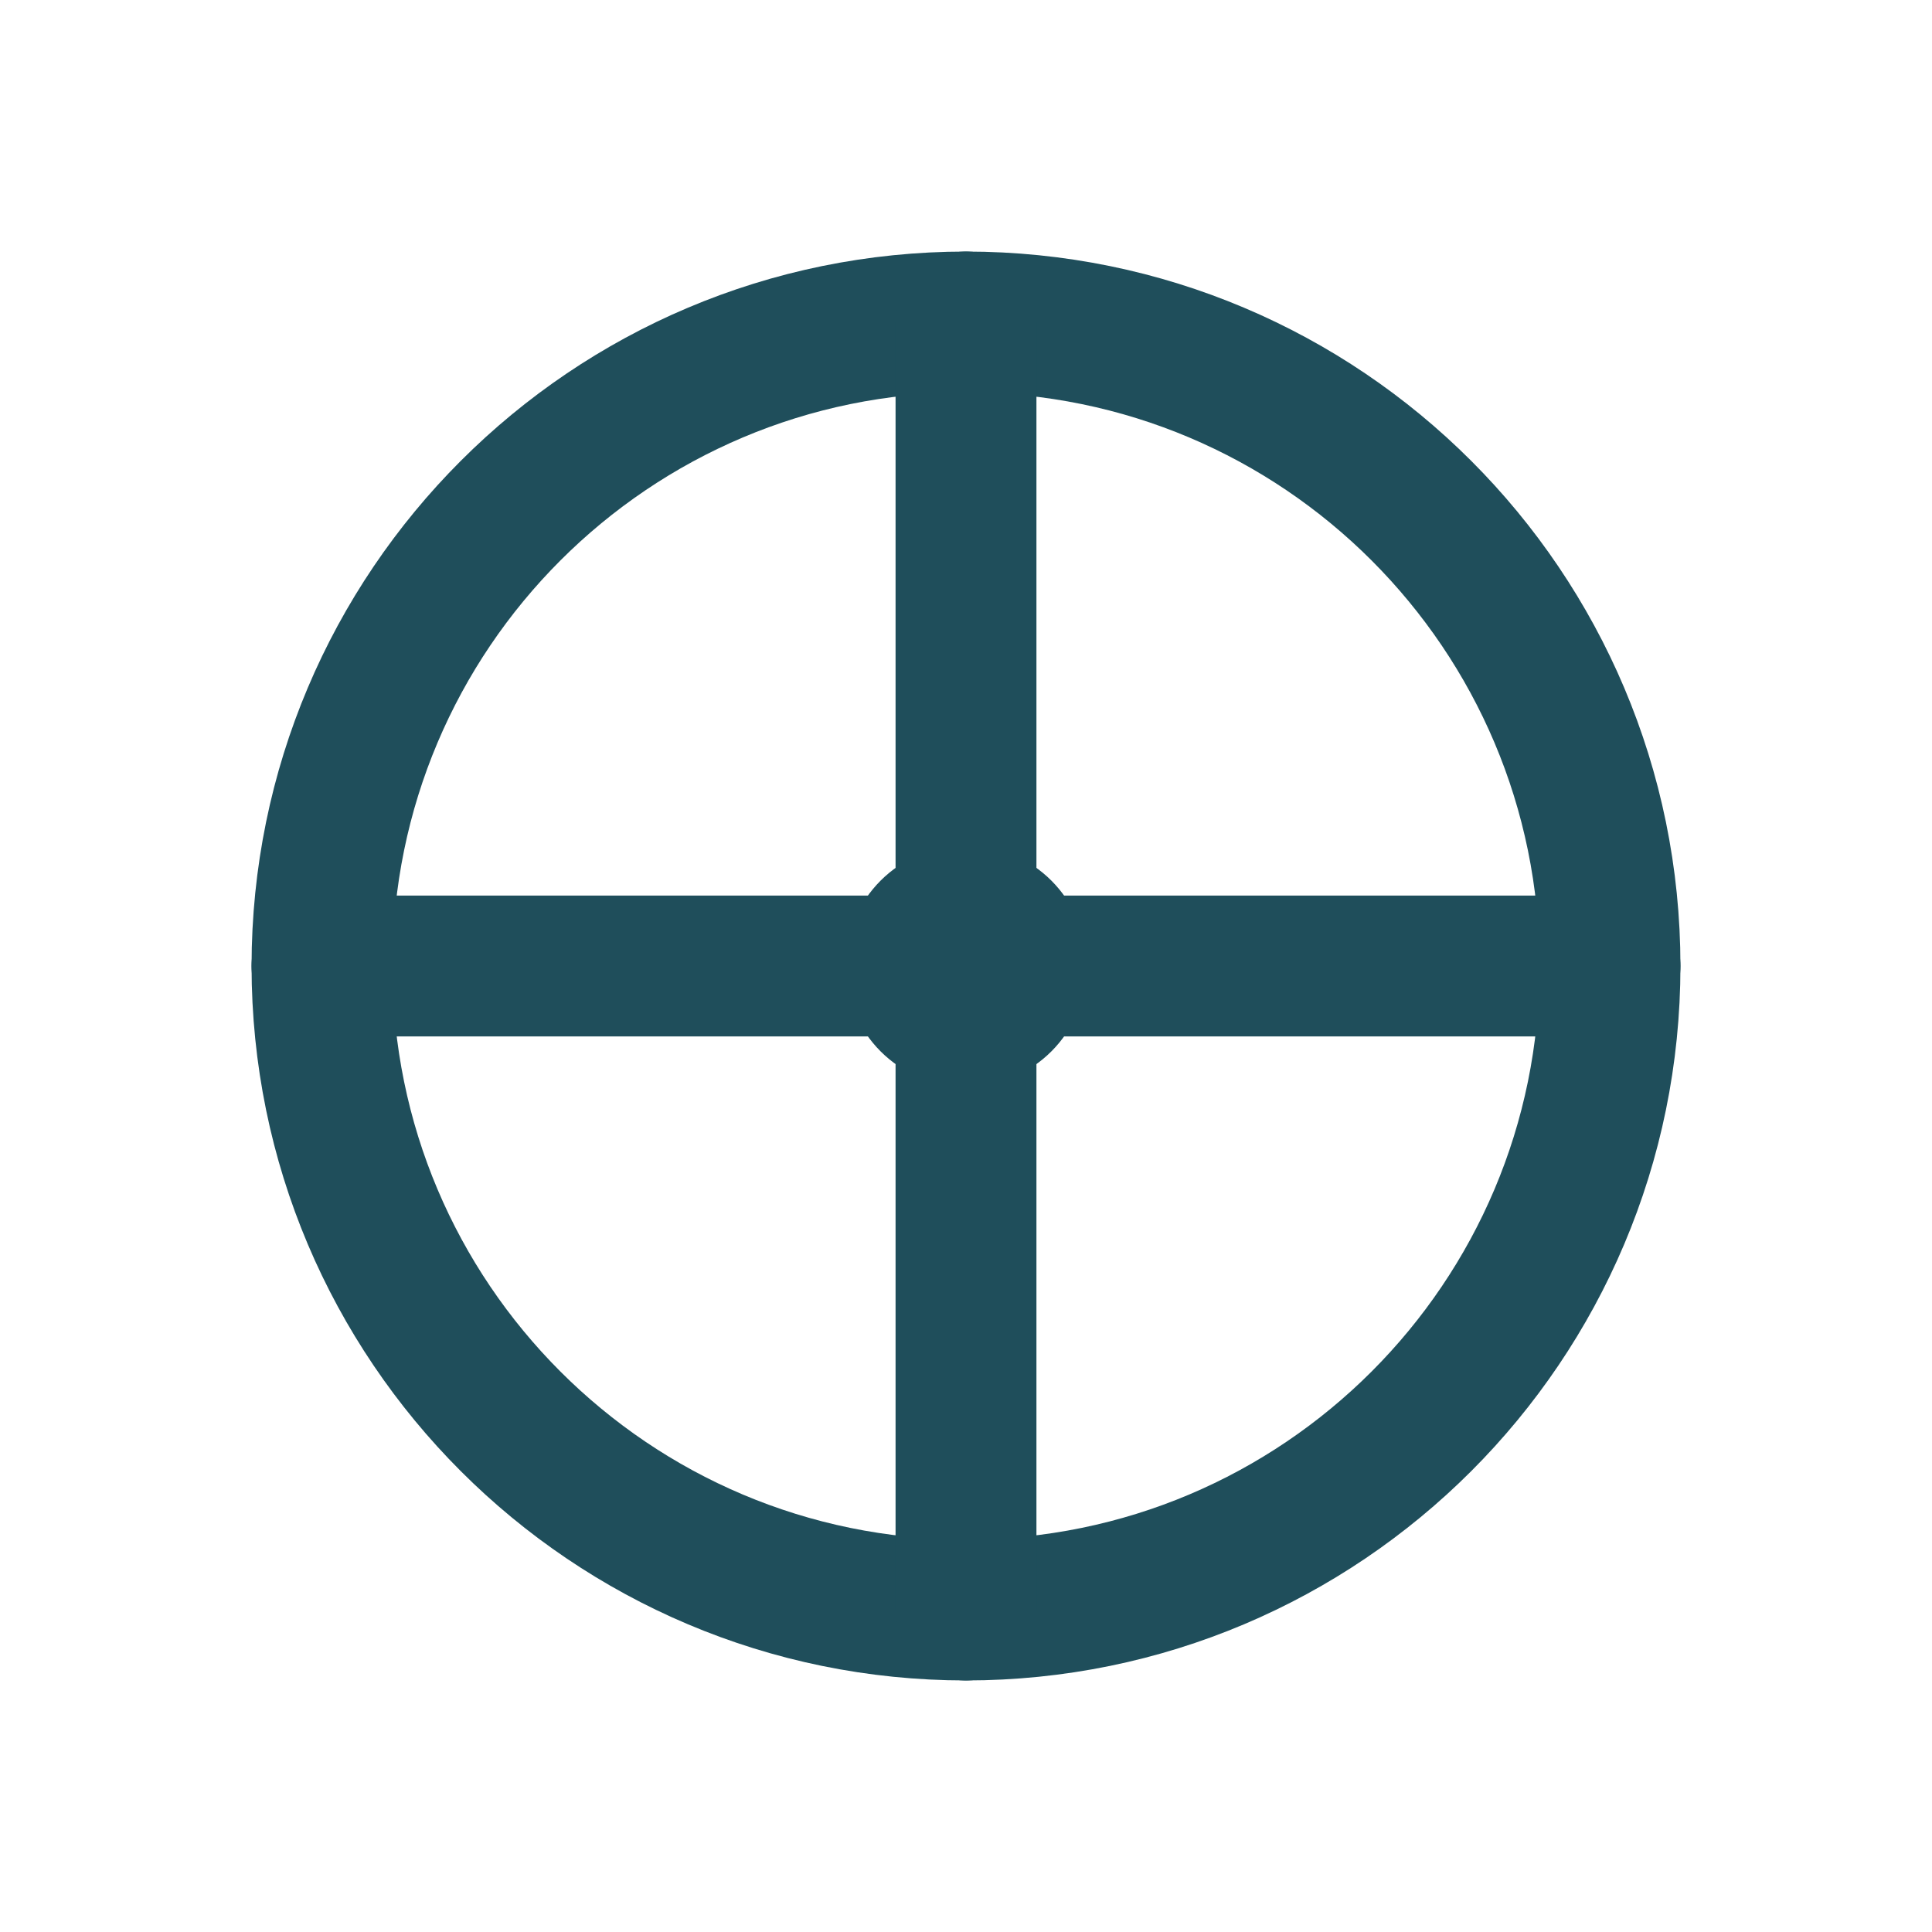
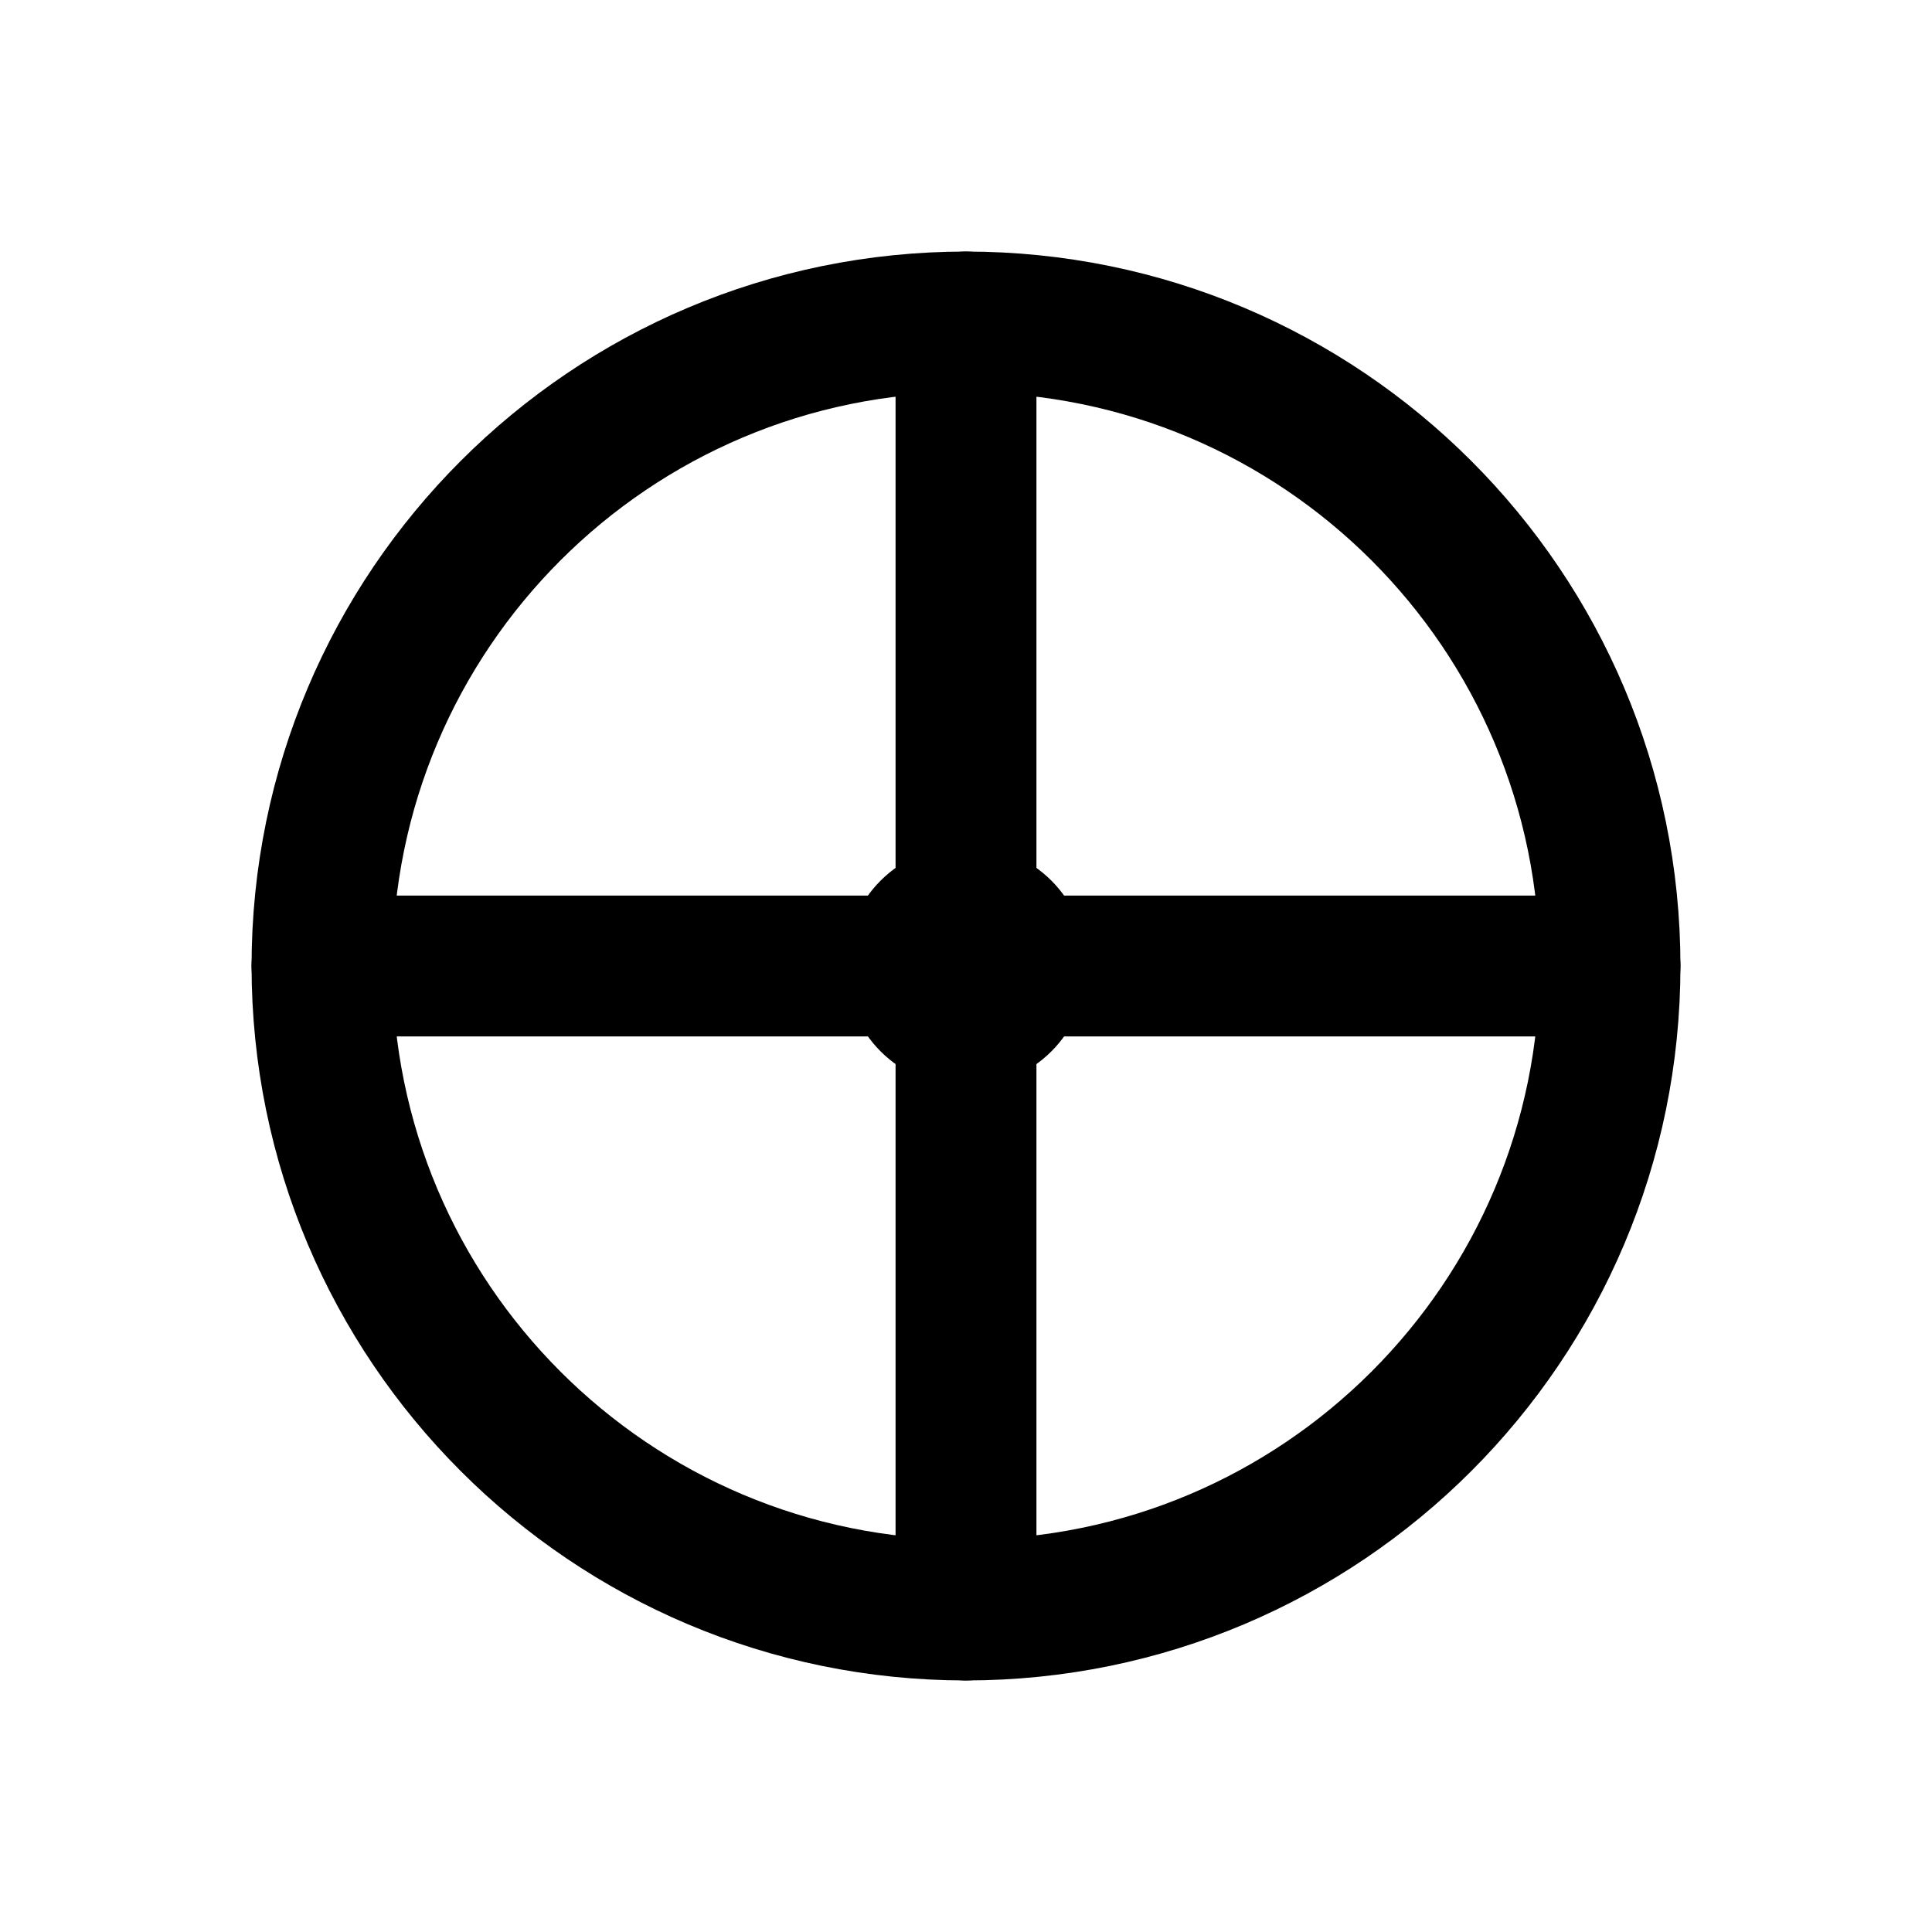
- <svg xmlns="http://www.w3.org/2000/svg" viewBox="0 0 24 24" fill="none" stroke="#1F4E5B" stroke-width="1.75" stroke-linecap="round" stroke-linejoin="round" role="img">
+ <svg xmlns="http://www.w3.org/2000/svg" viewBox="0 0 24 24" fill="none" stroke="currentColor" stroke-width="1.75" stroke-linecap="round" stroke-linejoin="round" role="img">
  <circle cx="12" cy="12" r="8" />
  <line x1="12" y1="4" x2="12" y2="20" />
  <line x1="4" y1="12" x2="20" y2="12" />
-   <circle cx="12" cy="12" r="1.5" fill="#1F4E5B" stroke="none" />
+   <circle cx="12" cy="12" r="1.5" fill="currentColor" stroke="none" />
</svg>
